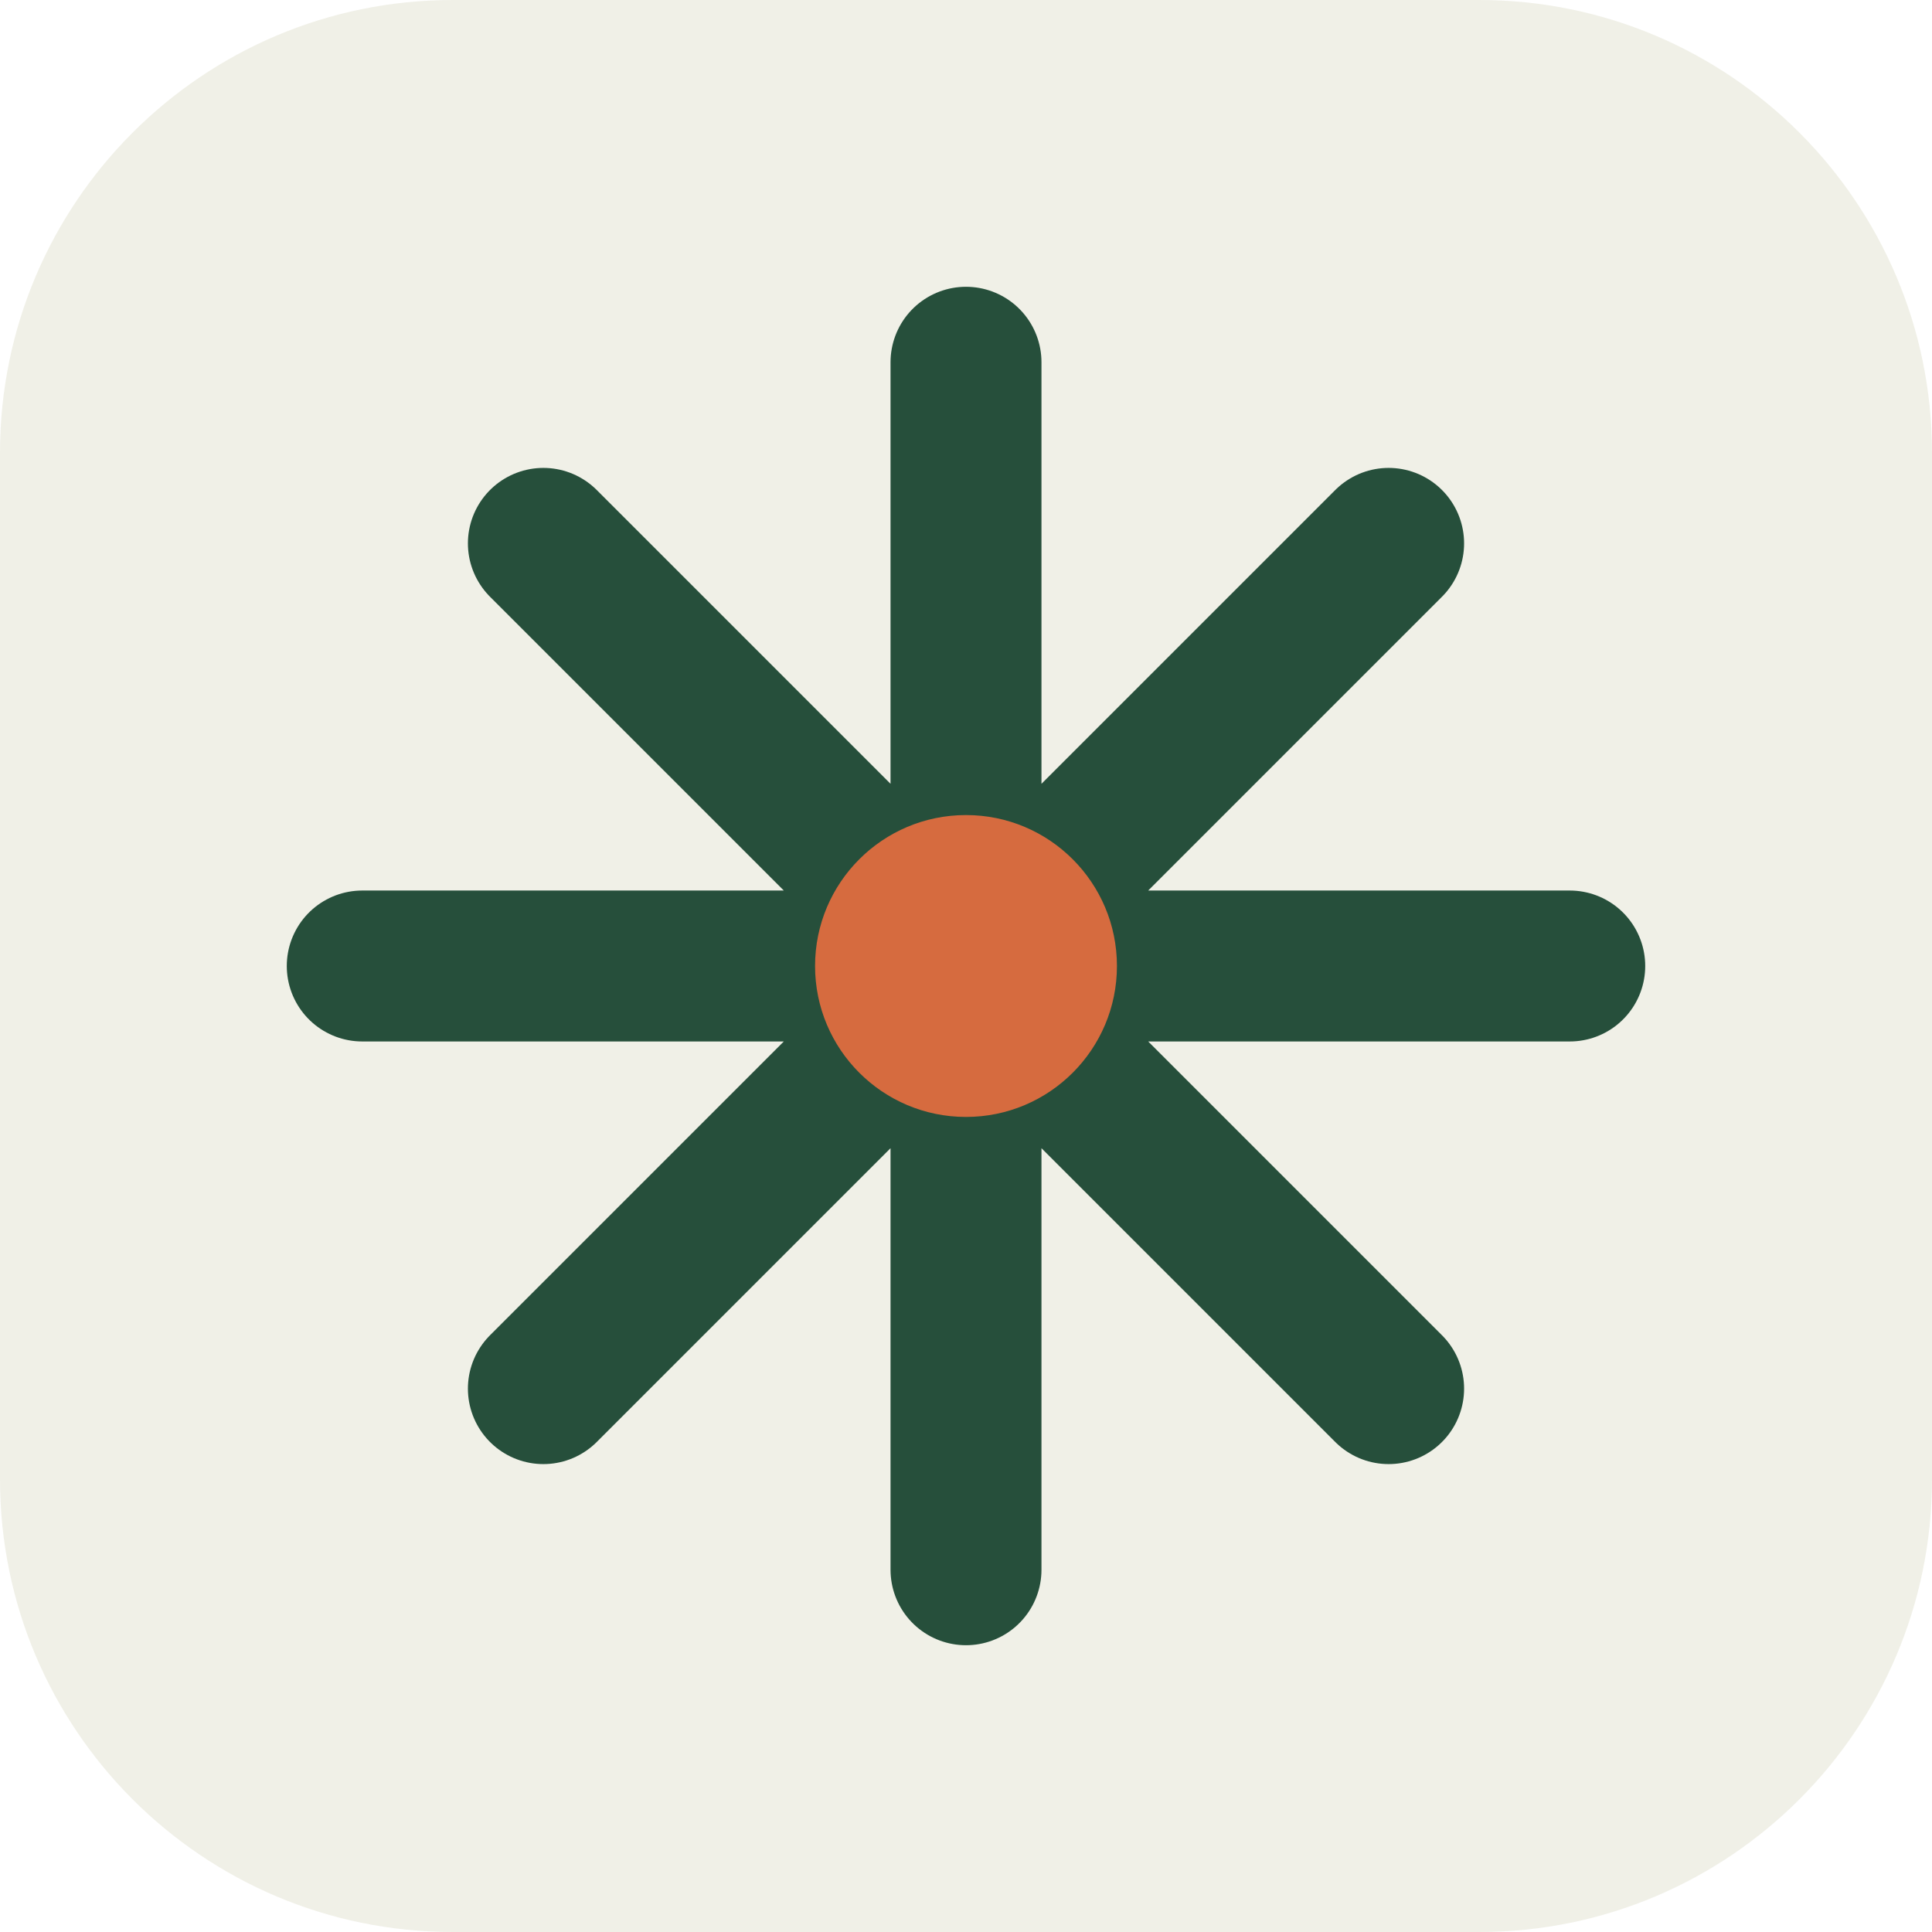
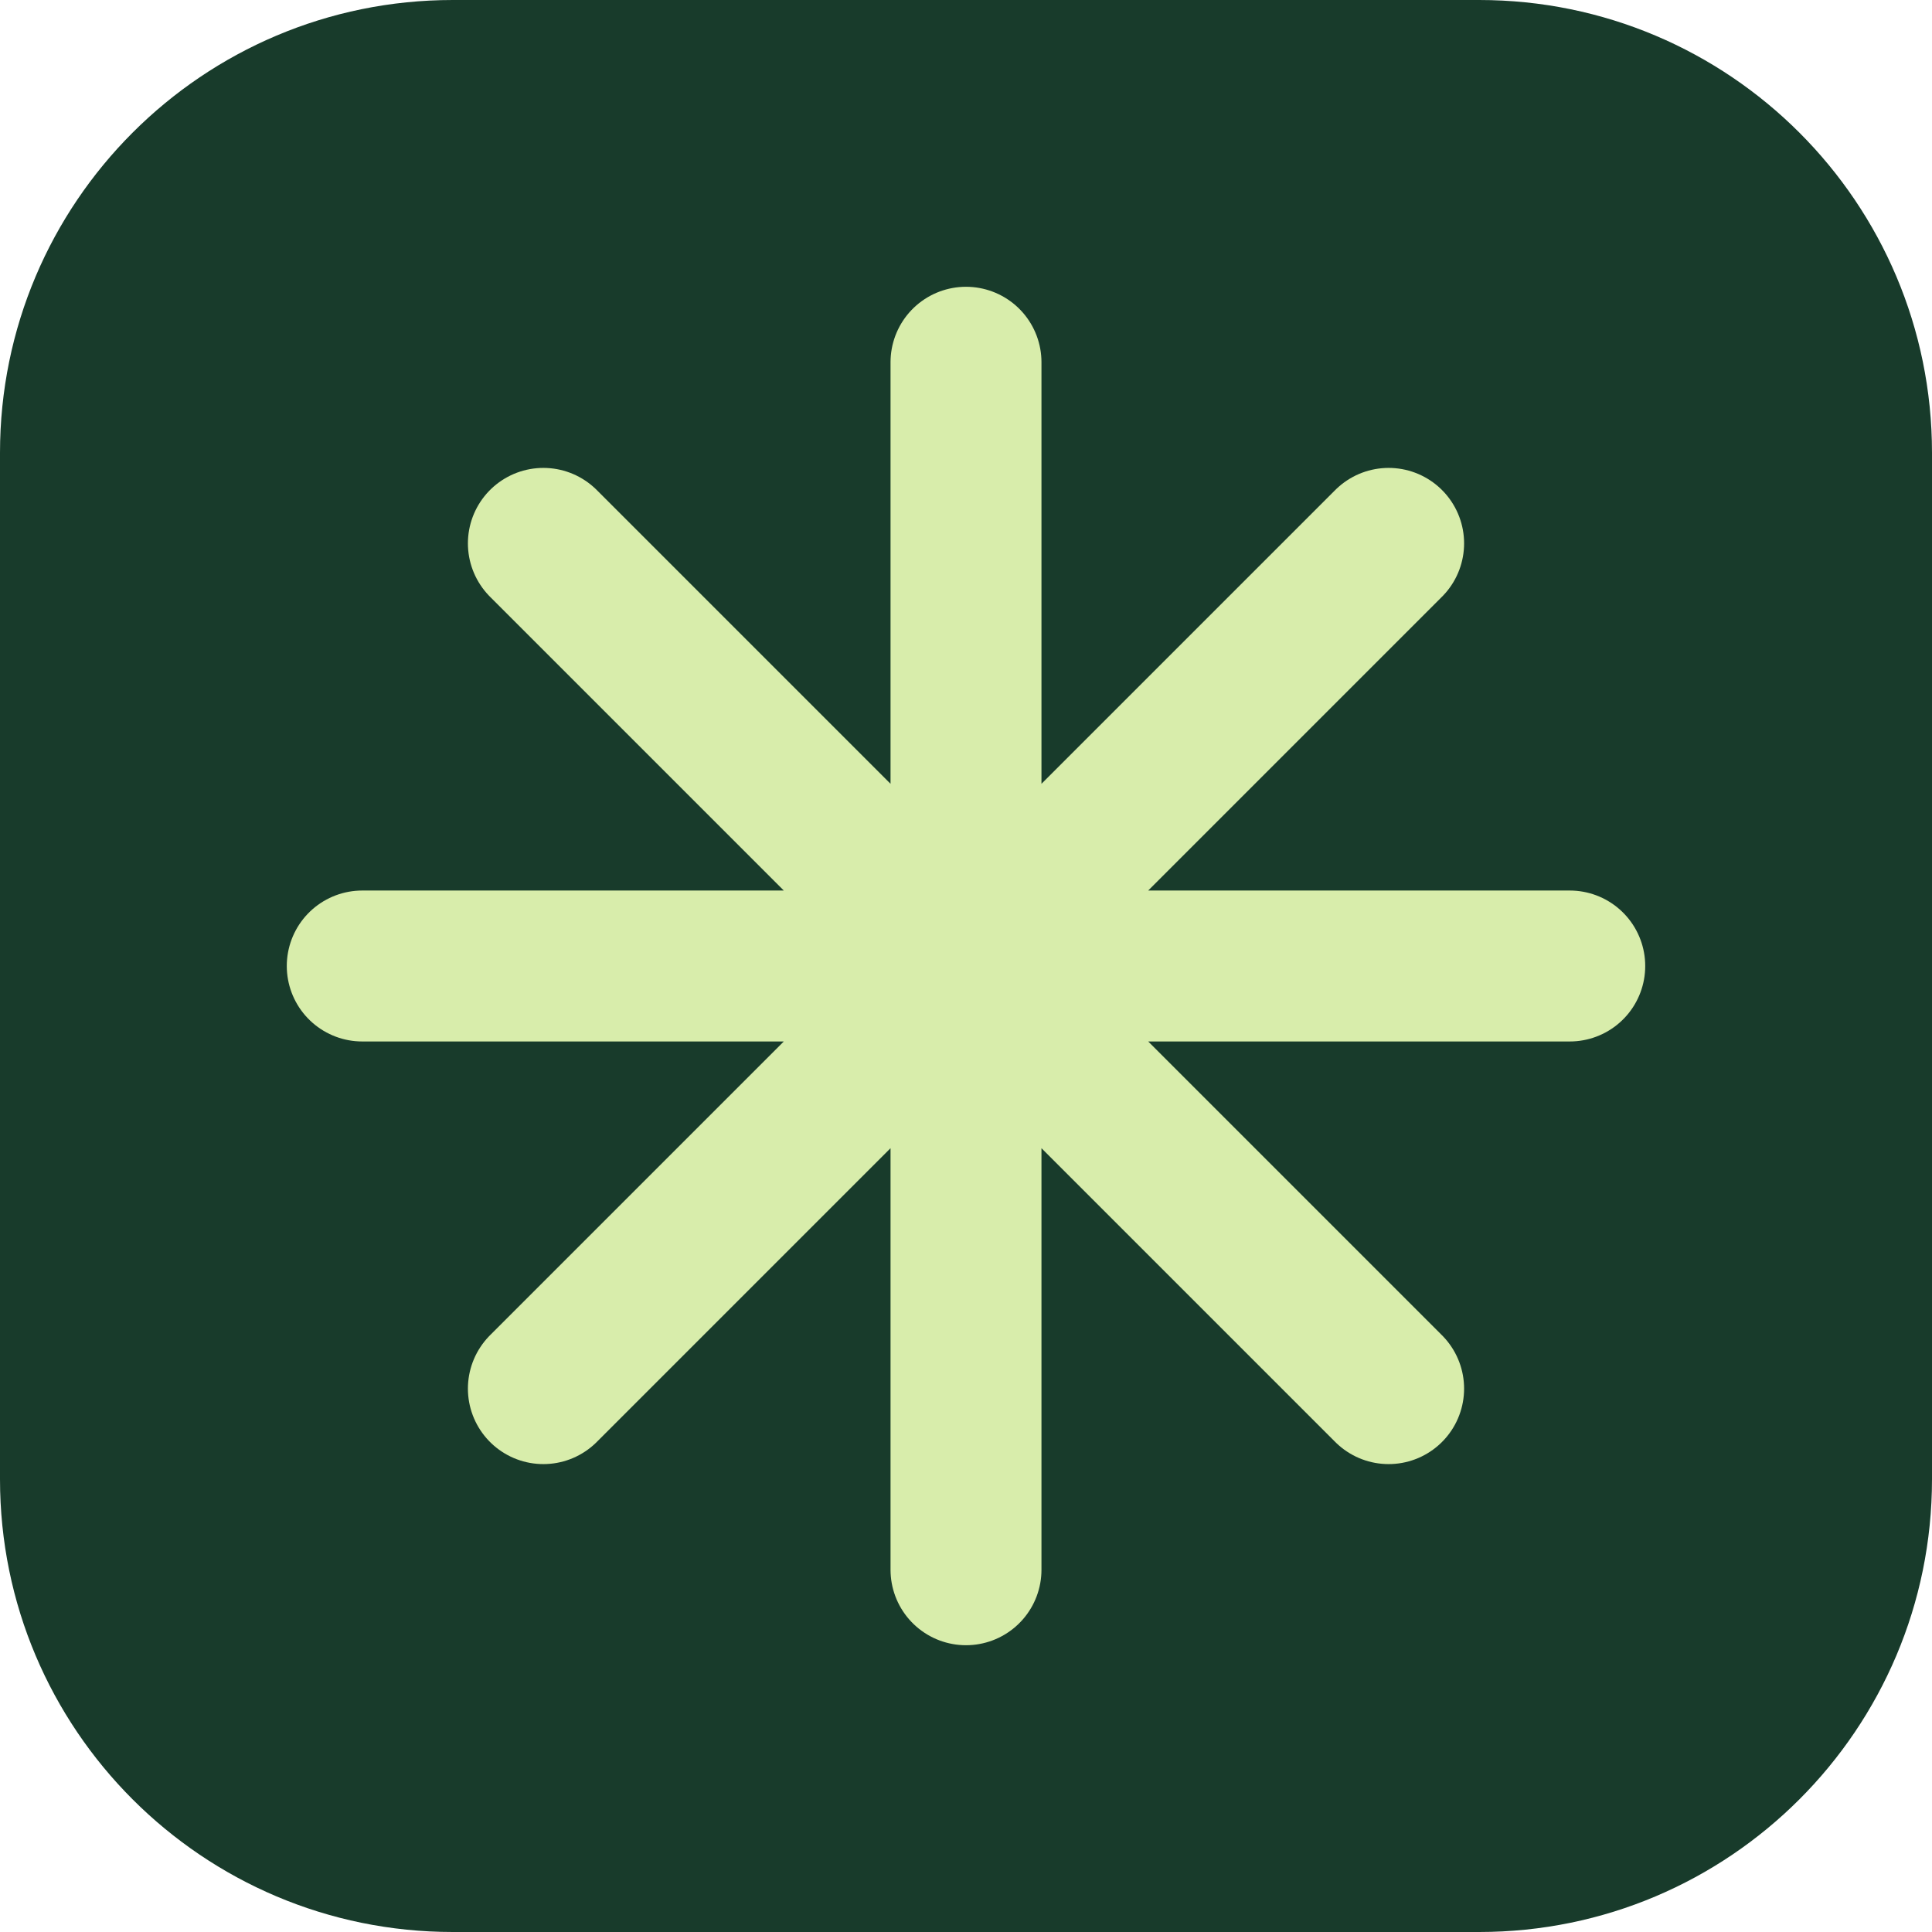
<svg xmlns="http://www.w3.org/2000/svg" viewBox="0 0 64 64">
-   <rect width="64" height="64" rx="15" fill="#f0f0e7" />
-   <g stroke="#264f3b" stroke-width="5" stroke-linecap="round">
+   <rect width="64" height="64" rx="15" fill="#183b2b" />
+   <g stroke="#d8edab" stroke-width="5" stroke-linecap="round">
    <path d="M32 12v40M12 32h40M18 18l28 28M18 46l28-28" />
  </g>
-   <circle cx="32" cy="32" r="5" fill="#d66b3f" />
+   <circle cx="32" cy="32" r="5" fill="#d8edab" />
</svg>
